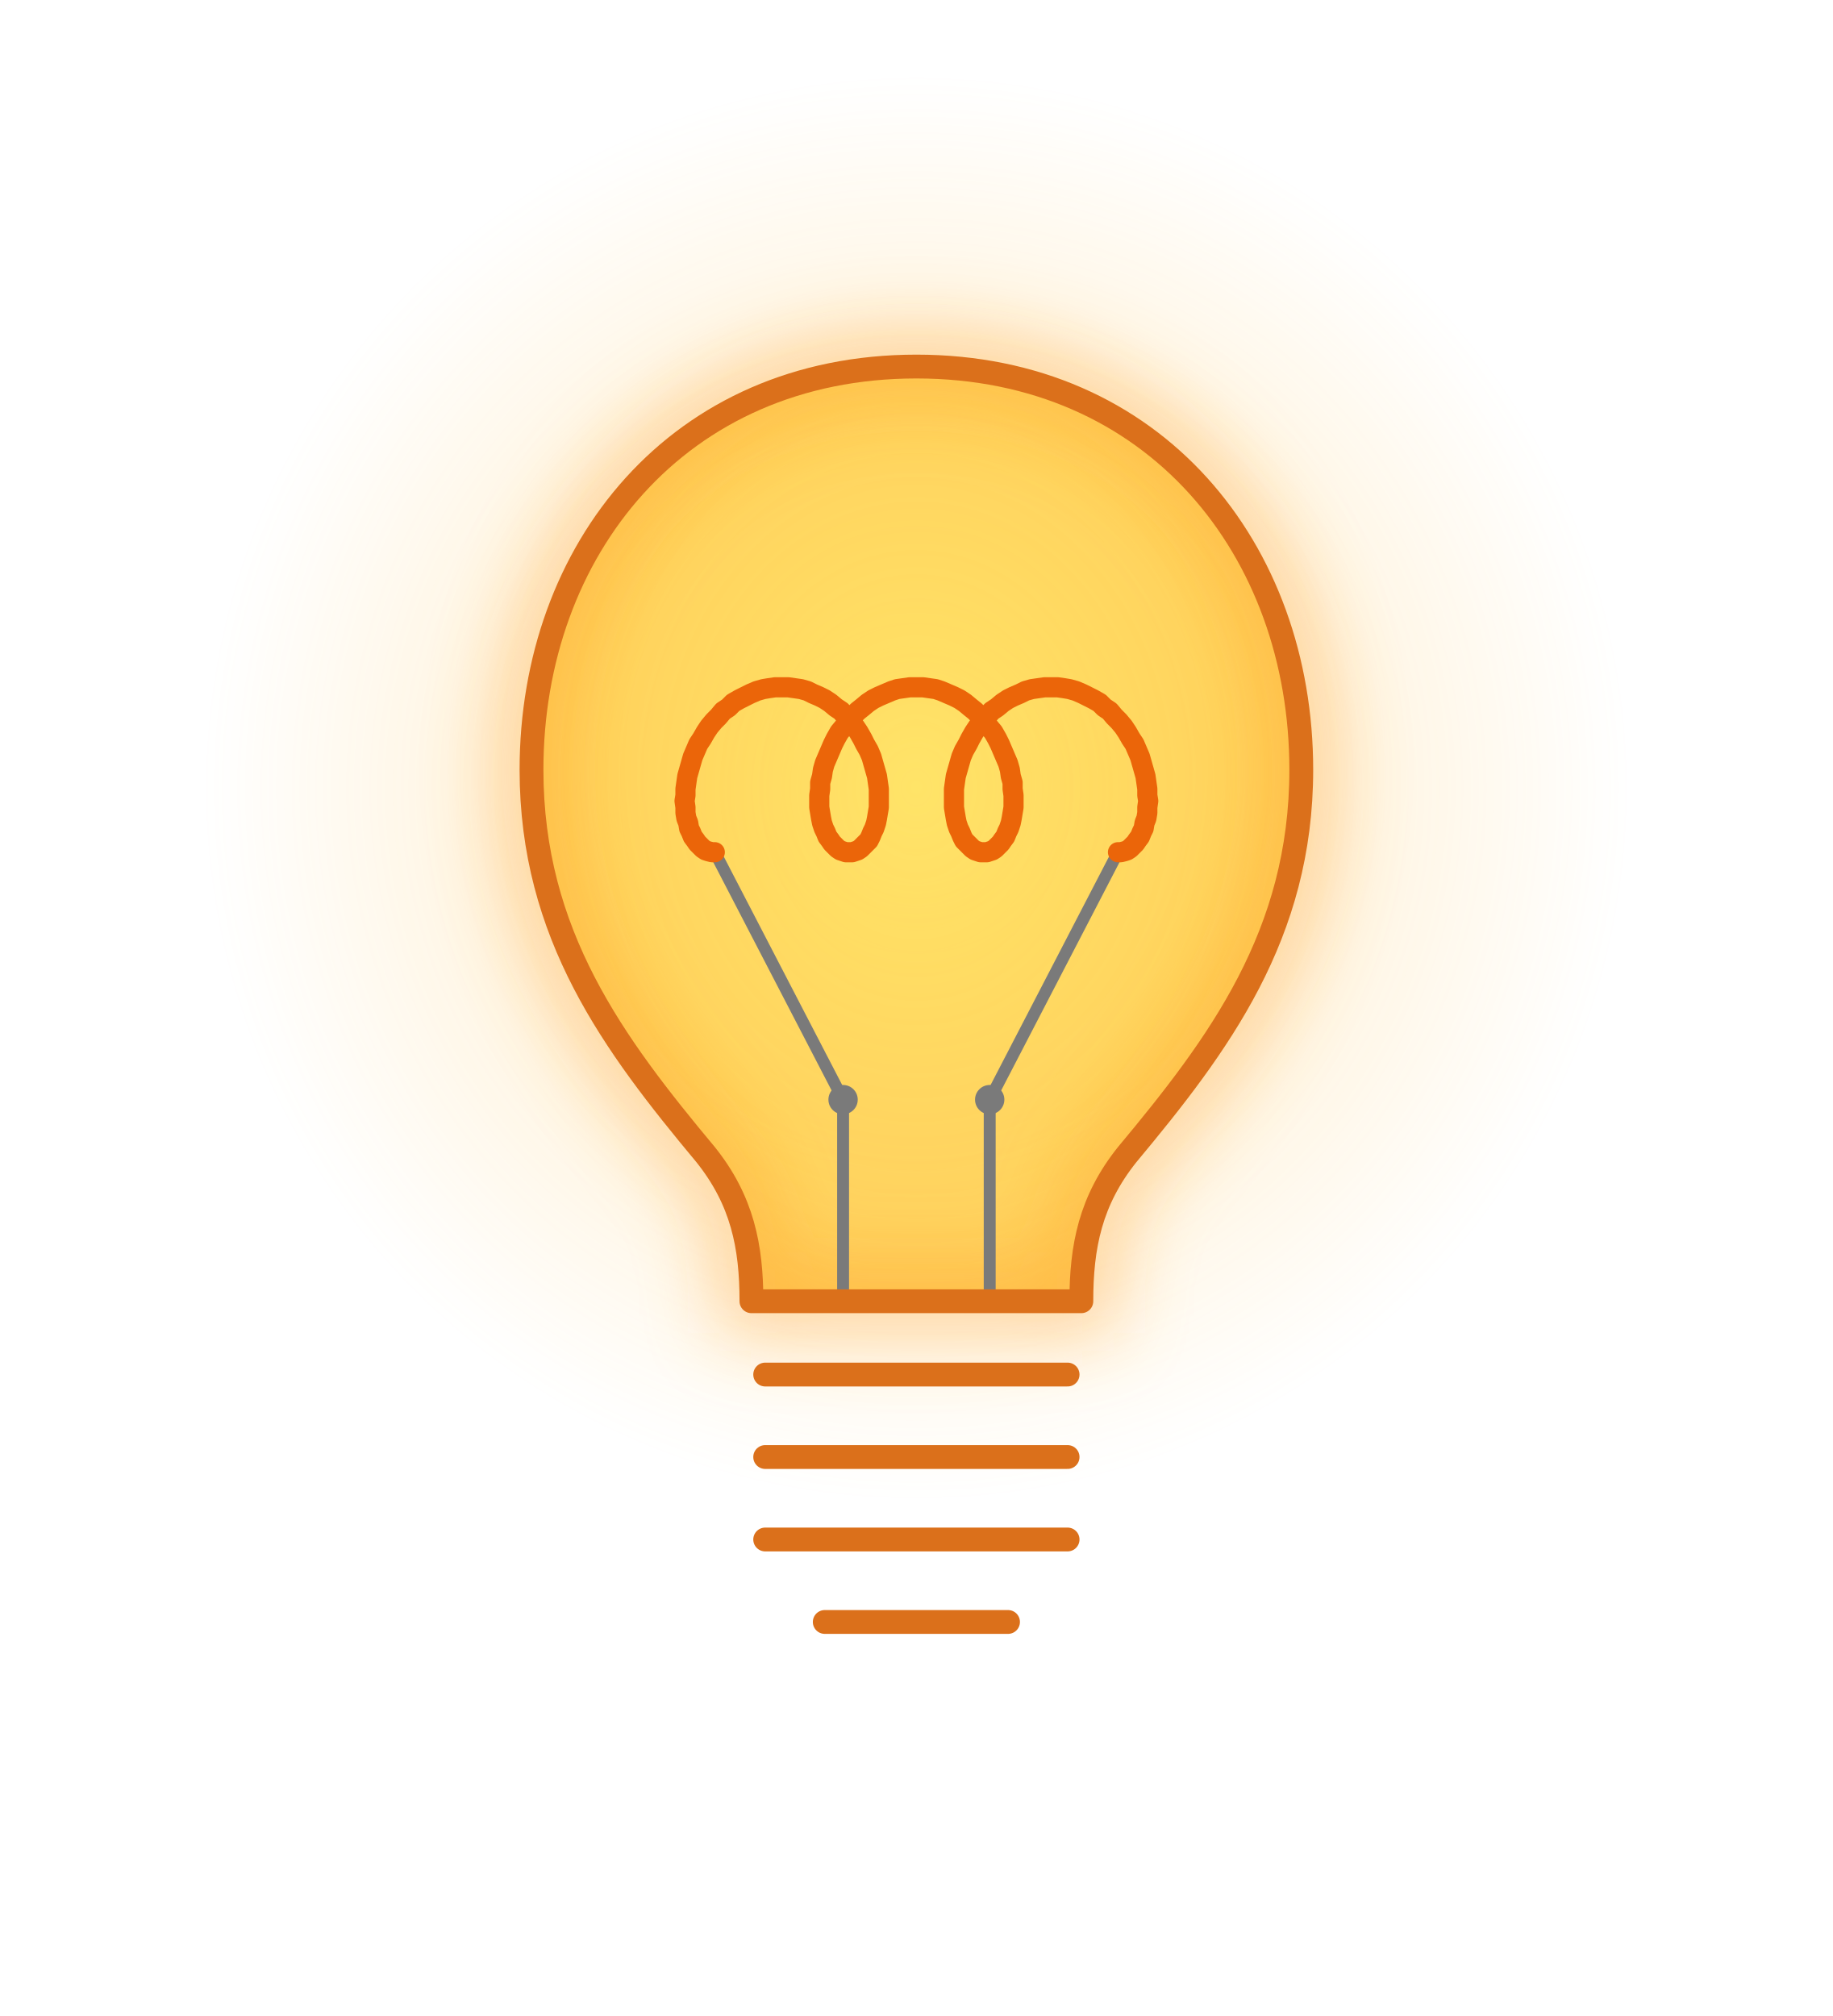
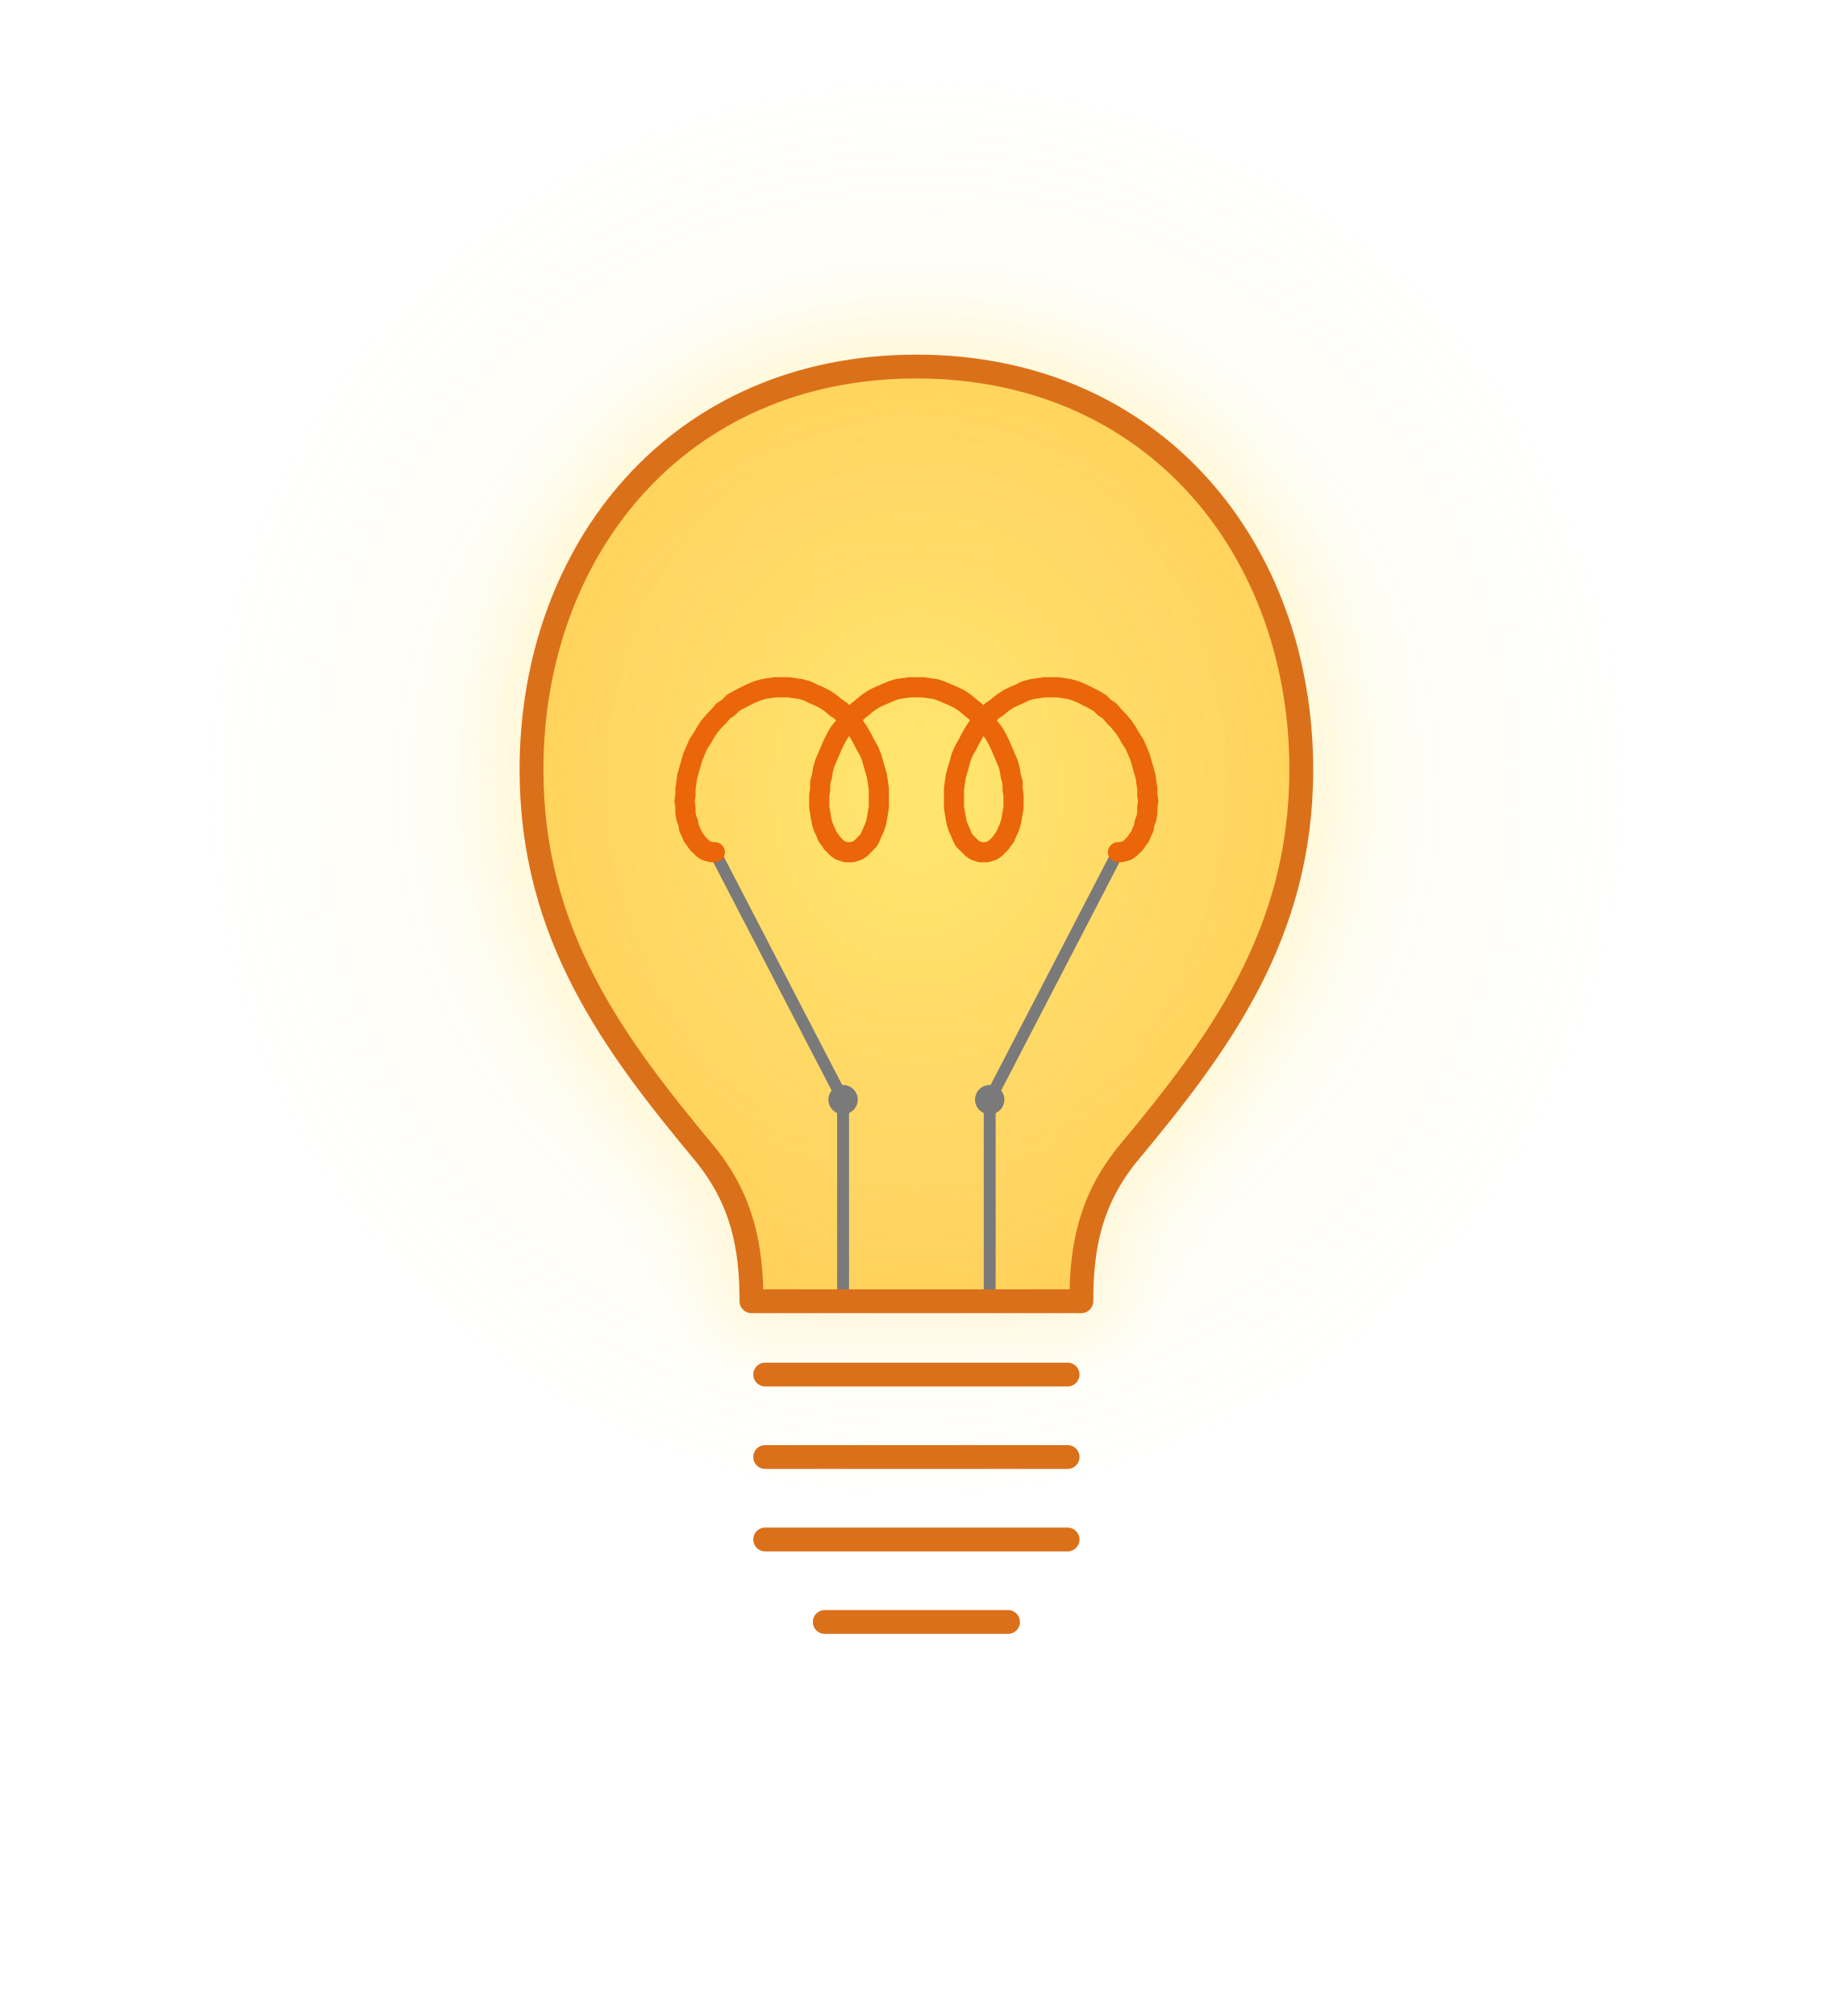
<svg xmlns="http://www.w3.org/2000/svg" viewBox="-40 -30 200 220" width="200" height="220">
  <defs>
    <radialGradient id="d6lh" cx="50%" cy="50%" r="50%">
-       <stop offset="0" stop-color="#ffb62e" stop-opacity="0.36" />
-       <stop offset="1" stop-color="#ffb62e" stop-opacity="0" />
+       <stop offset="0" stop-color="#ffe14d" stop-opacity="0.17" />
+       <stop offset="1" stop-color="#ffe14d" stop-opacity="0" />
    </radialGradient>
    <radialGradient id="d6lf" cx="50%" cy="45%" r="60%">
      <stop offset="0" stop-color="#ffe45c" stop-opacity="0.86" />
      <stop offset="1" stop-color="#ffc133" stop-opacity="0.77" />
    </radialGradient>
    <filter id="d6lg" x="-40%" y="-40%" width="180%" height="180%">
      <feGaussianBlur stdDeviation="4.0" />
    </filter>
  </defs>
  <circle cx="60" cy="56" r="78" fill="url(#d6lh)" />
  <path d="M60 10 C34 10 18 30 18 54 C18 72 27 84 37 96 C41 101 42 106 42 112 L78 112 C78 106 79 101 83 96 C93 84 102 72 102 54 C102 30 86 10 60 10 Z" fill="url(#d6lf)" />
-   <path d="M60 10 C34 10 18 30 18 54 C18 72 27 84 37 96 C41 101 42 106 42 112 L78 112 C78 106 79 101 83 96 C93 84 102 72 102 54 C102 30 86 10 60 10 Z" fill="none" stroke="#ff9d1c" stroke-width="7" opacity="0.42" filter="url(#d6lg)" />
+   <path d="M60 10 C34 10 18 30 18 54 C18 72 27 84 37 96 C41 101 42 106 42 112 L78 112 C78 106 79 101 83 96 C93 84 102 72 102 54 C102 30 86 10 60 10 Z" fill="none" stroke="#ffd830" stroke-width="7" opacity="0.19" filter="url(#d6lg)" />
  <path d="M52 112 V90 L38 63 M68 112 V90 L82 63" fill="none" stroke="#7a7a7a" stroke-width="1.3" stroke-linecap="round" stroke-linejoin="round" />
  <circle cx="52" cy="90" r="1.6" fill="#7a7a7a" />
  <circle cx="68" cy="90" r="1.6" fill="#7a7a7a" />
  <path d="M60 10 C34 10 18 30 18 54 C18 72 27 84 37 96 C41 101 42 106 42 112 L78 112 C78 106 79 101 83 96 C93 84 102 72 102 54 C102 30 86 10 60 10 Z" fill="none" stroke="#db701b" stroke-width="2.6" stroke-linejoin="round" />
  <path d="M38.0 63.0 L37.7 63.0 L37.3 62.9 L37.0 62.8 L36.7 62.6 L36.4 62.3 L36.1 62.0 L35.9 61.7 L35.6 61.3 L35.4 60.8 L35.2 60.4 L35.1 59.8 L34.9 59.3 L34.8 58.7 L34.8 58.1 L34.7 57.4 L34.8 56.8 L34.8 56.1 L34.9 55.4 L35.0 54.7 L35.2 54.0 L35.4 53.3 L35.6 52.6 L35.9 51.9 L36.2 51.2 L36.6 50.6 L37.0 49.9 L37.4 49.3 L37.9 48.7 L38.4 48.2 L38.9 47.6 L39.5 47.2 L40.0 46.7 L40.7 46.3 L41.3 46.0 L41.9 45.7 L42.6 45.4 L43.3 45.2 L43.9 45.1 L44.6 45.0 L45.3 45.0 L46.0 45.0 L46.7 45.1 L47.4 45.2 L48.1 45.4 L48.7 45.7 L49.4 46.0 L50.0 46.3 L50.6 46.7 L51.2 47.2 L51.8 47.6 L52.3 48.2 L52.8 48.7 L53.3 49.3 L53.7 49.9 L54.1 50.6 L54.4 51.2 L54.8 51.9 L55.1 52.6 L55.3 53.3 L55.5 54.0 L55.7 54.7 L55.8 55.4 L55.9 56.1 L55.9 56.8 L55.9 57.4 L55.9 58.1 L55.8 58.7 L55.7 59.3 L55.6 59.8 L55.4 60.4 L55.2 60.8 L55.0 61.3 L54.8 61.7 L54.5 62.0 L54.2 62.3 L53.9 62.6 L53.6 62.8 L53.3 62.9 L53.0 63.0 L52.7 63.0 L52.3 63.0 L52.0 62.9 L51.7 62.8 L51.4 62.6 L51.1 62.3 L50.8 62.0 L50.6 61.7 L50.3 61.3 L50.1 60.8 L49.9 60.4 L49.7 59.8 L49.6 59.3 L49.5 58.7 L49.4 58.1 L49.4 57.4 L49.4 56.8 L49.5 56.1 L49.5 55.4 L49.7 54.7 L49.8 54.0 L50.0 53.3 L50.3 52.6 L50.6 51.9 L50.9 51.2 L51.2 50.6 L51.6 49.9 L52.1 49.3 L52.5 48.7 L53.0 48.2 L53.6 47.6 L54.1 47.2 L54.7 46.7 L55.3 46.3 L55.9 46.0 L56.6 45.7 L57.3 45.4 L57.9 45.2 L58.6 45.1 L59.3 45.0 L60.0 45.0 L60.7 45.0 L61.4 45.1 L62.1 45.2 L62.7 45.4 L63.4 45.7 L64.1 46.0 L64.7 46.3 L65.3 46.7 L65.9 47.2 L66.4 47.6 L67.0 48.2 L67.5 48.7 L67.9 49.3 L68.4 49.9 L68.8 50.6 L69.1 51.2 L69.4 51.9 L69.7 52.6 L70.0 53.3 L70.2 54.0 L70.3 54.7 L70.5 55.4 L70.5 56.1 L70.6 56.8 L70.6 57.4 L70.6 58.1 L70.5 58.7 L70.4 59.3 L70.3 59.8 L70.1 60.4 L69.9 60.8 L69.7 61.3 L69.4 61.7 L69.2 62.0 L68.9 62.3 L68.6 62.6 L68.3 62.8 L68.0 62.9 L67.7 63.0 L67.3 63.0 L67.0 63.0 L66.7 62.9 L66.4 62.8 L66.1 62.6 L65.8 62.3 L65.5 62.0 L65.2 61.7 L65.0 61.3 L64.8 60.8 L64.6 60.4 L64.4 59.8 L64.3 59.3 L64.2 58.7 L64.1 58.1 L64.1 57.4 L64.1 56.8 L64.1 56.1 L64.2 55.4 L64.3 54.7 L64.5 54.0 L64.7 53.3 L64.9 52.6 L65.2 51.9 L65.6 51.2 L65.9 50.6 L66.3 49.9 L66.7 49.3 L67.2 48.7 L67.7 48.2 L68.2 47.6 L68.8 47.2 L69.4 46.7 L70.0 46.3 L70.6 46.0 L71.3 45.7 L71.9 45.4 L72.6 45.2 L73.3 45.1 L74.0 45.0 L74.7 45.0 L75.4 45.0 L76.1 45.1 L76.7 45.2 L77.4 45.4 L78.1 45.7 L78.7 46.0 L79.3 46.3 L80.0 46.7 L80.5 47.2 L81.1 47.6 L81.6 48.2 L82.1 48.7 L82.6 49.3 L83.0 49.9 L83.4 50.6 L83.8 51.2 L84.1 51.9 L84.4 52.6 L84.6 53.3 L84.8 54.0 L85.0 54.7 L85.1 55.4 L85.2 56.1 L85.2 56.8 L85.3 57.4 L85.2 58.1 L85.2 58.7 L85.1 59.3 L84.9 59.8 L84.8 60.4 L84.6 60.8 L84.4 61.3 L84.1 61.7 L83.9 62.0 L83.6 62.3 L83.3 62.6 L83.0 62.8 L82.7 62.9 L82.3 63.0 L82.0 63.0" fill="none" stroke="#eb6509" stroke-width="2.2" stroke-linecap="round" stroke-linejoin="round" />
  <g fill="none" stroke="#db701b" stroke-width="2.6" stroke-linecap="round">
    <path d="M43.5 120 H76.5" />
    <path d="M43.5 129 H76.5" />
    <path d="M43.5 138 H76.5" />
    <path d="M50 147 H70" />
  </g>
</svg>
